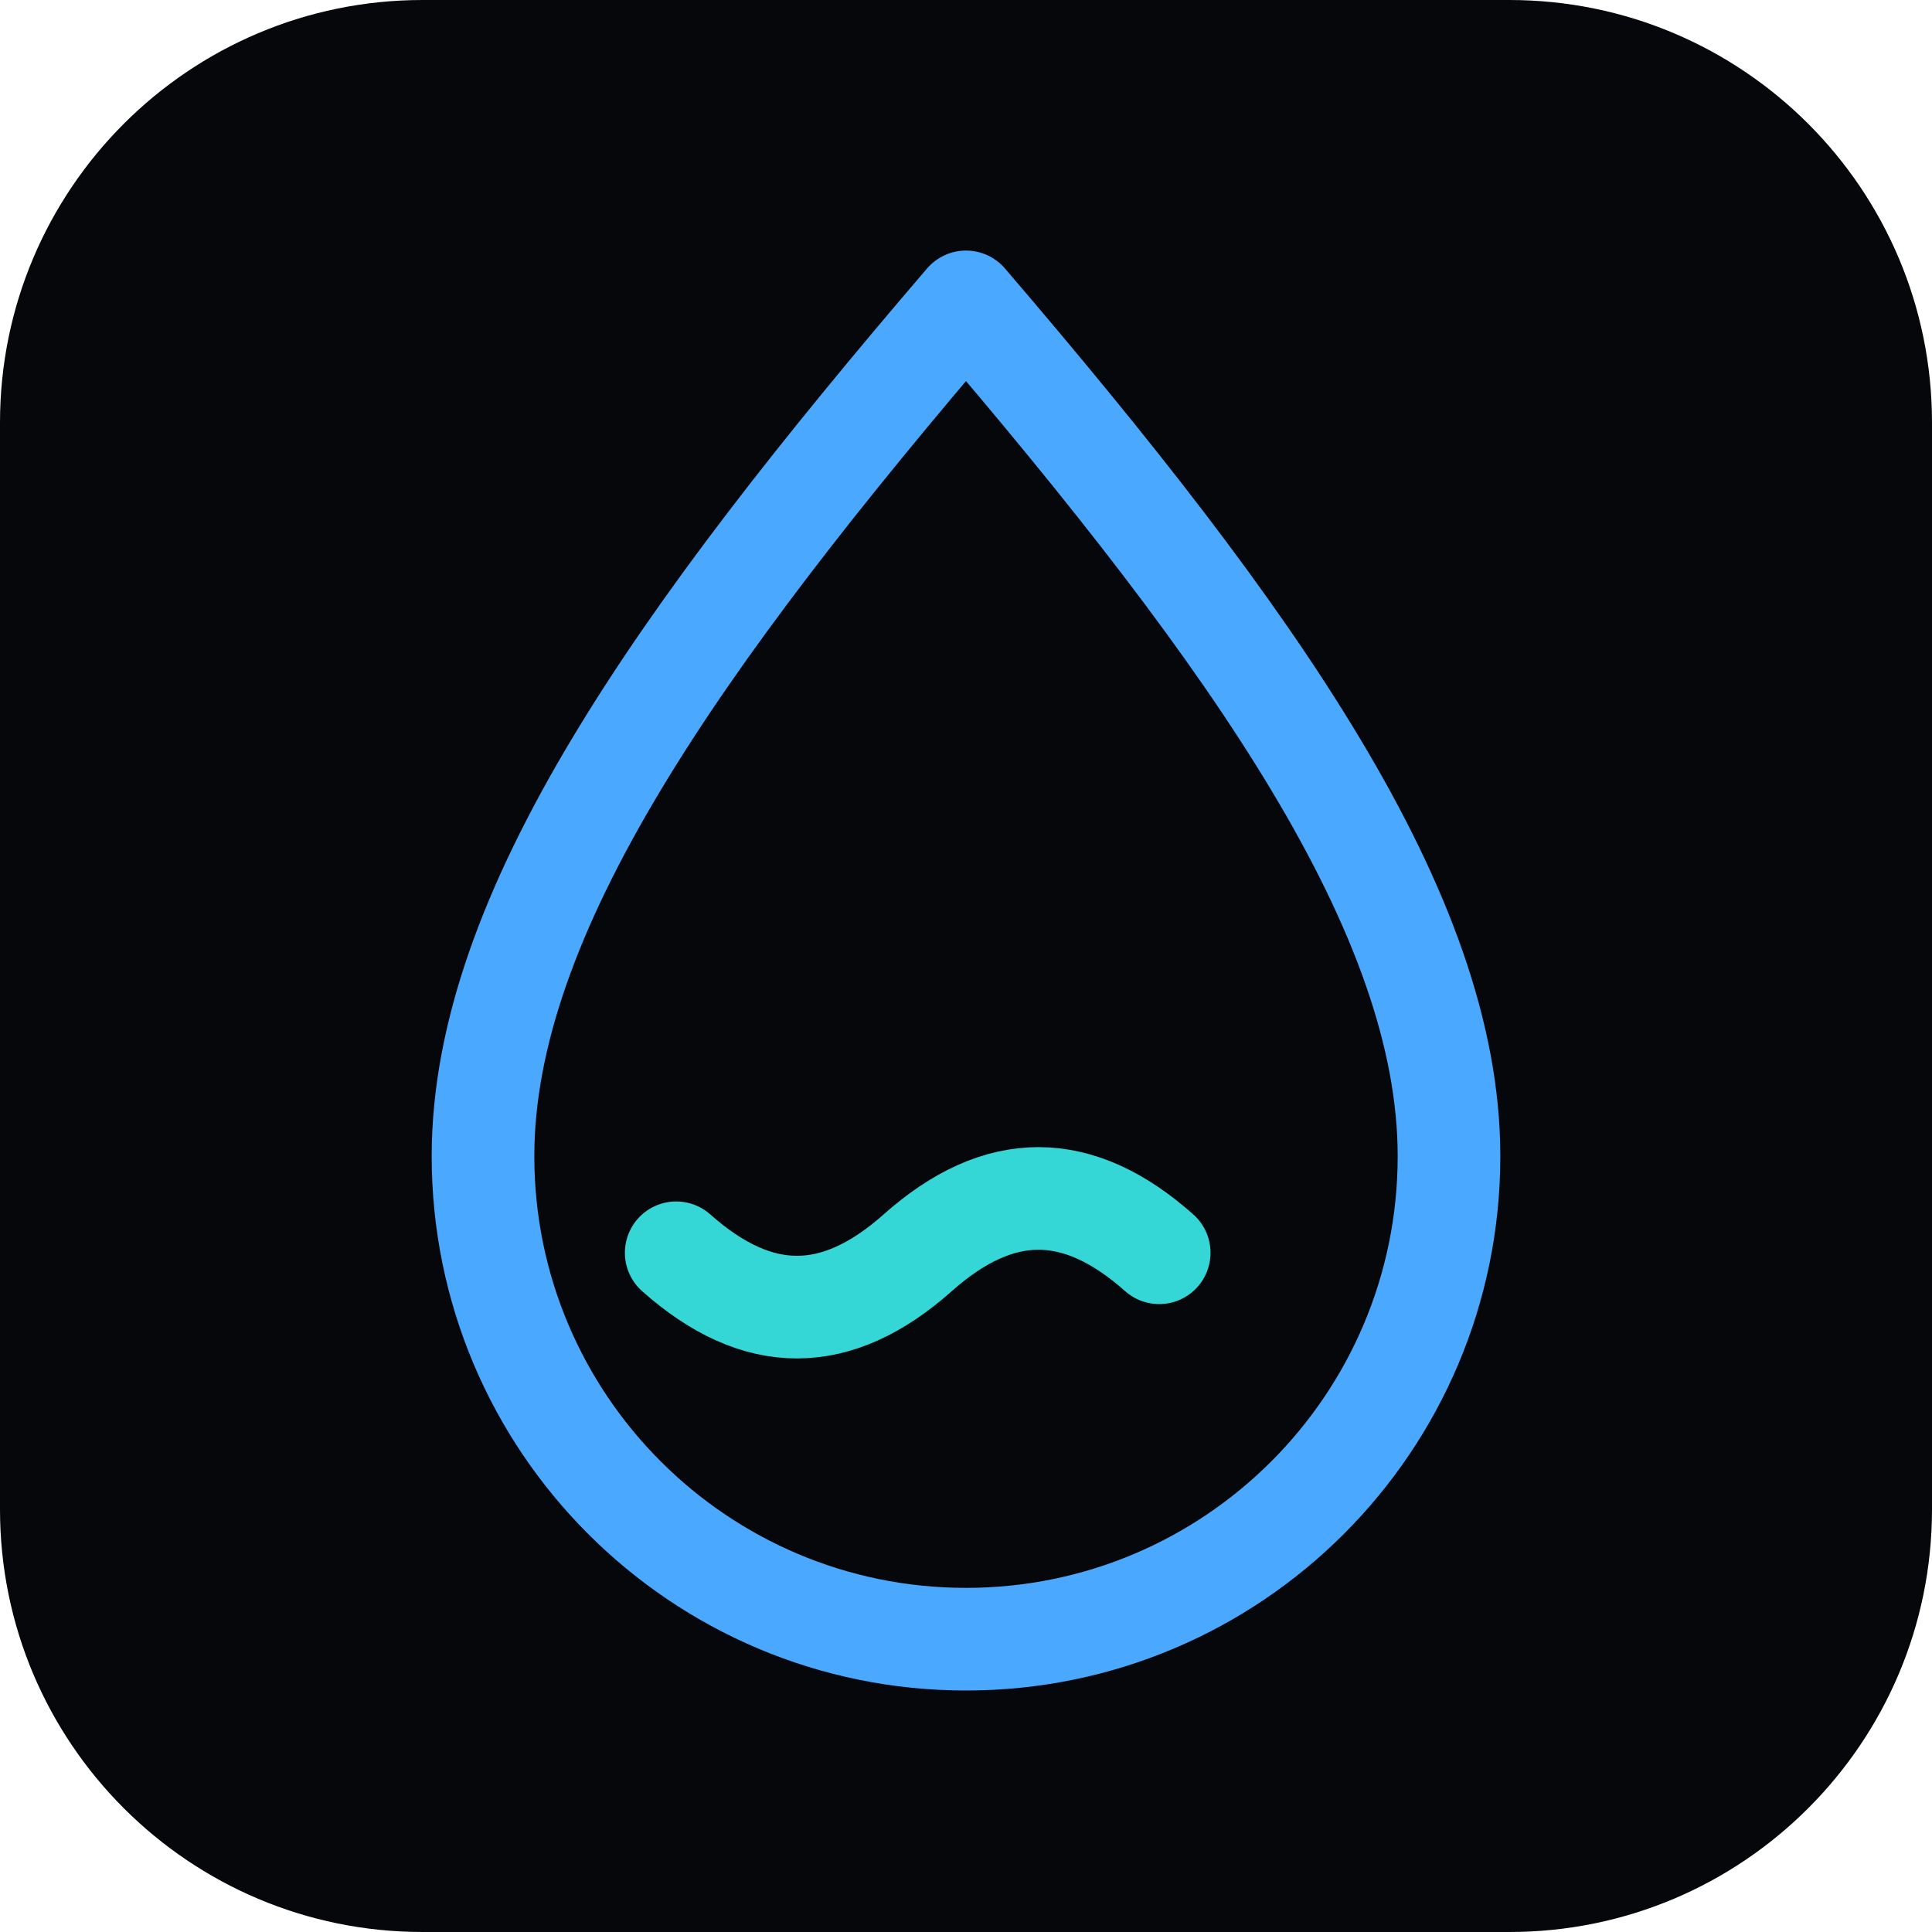
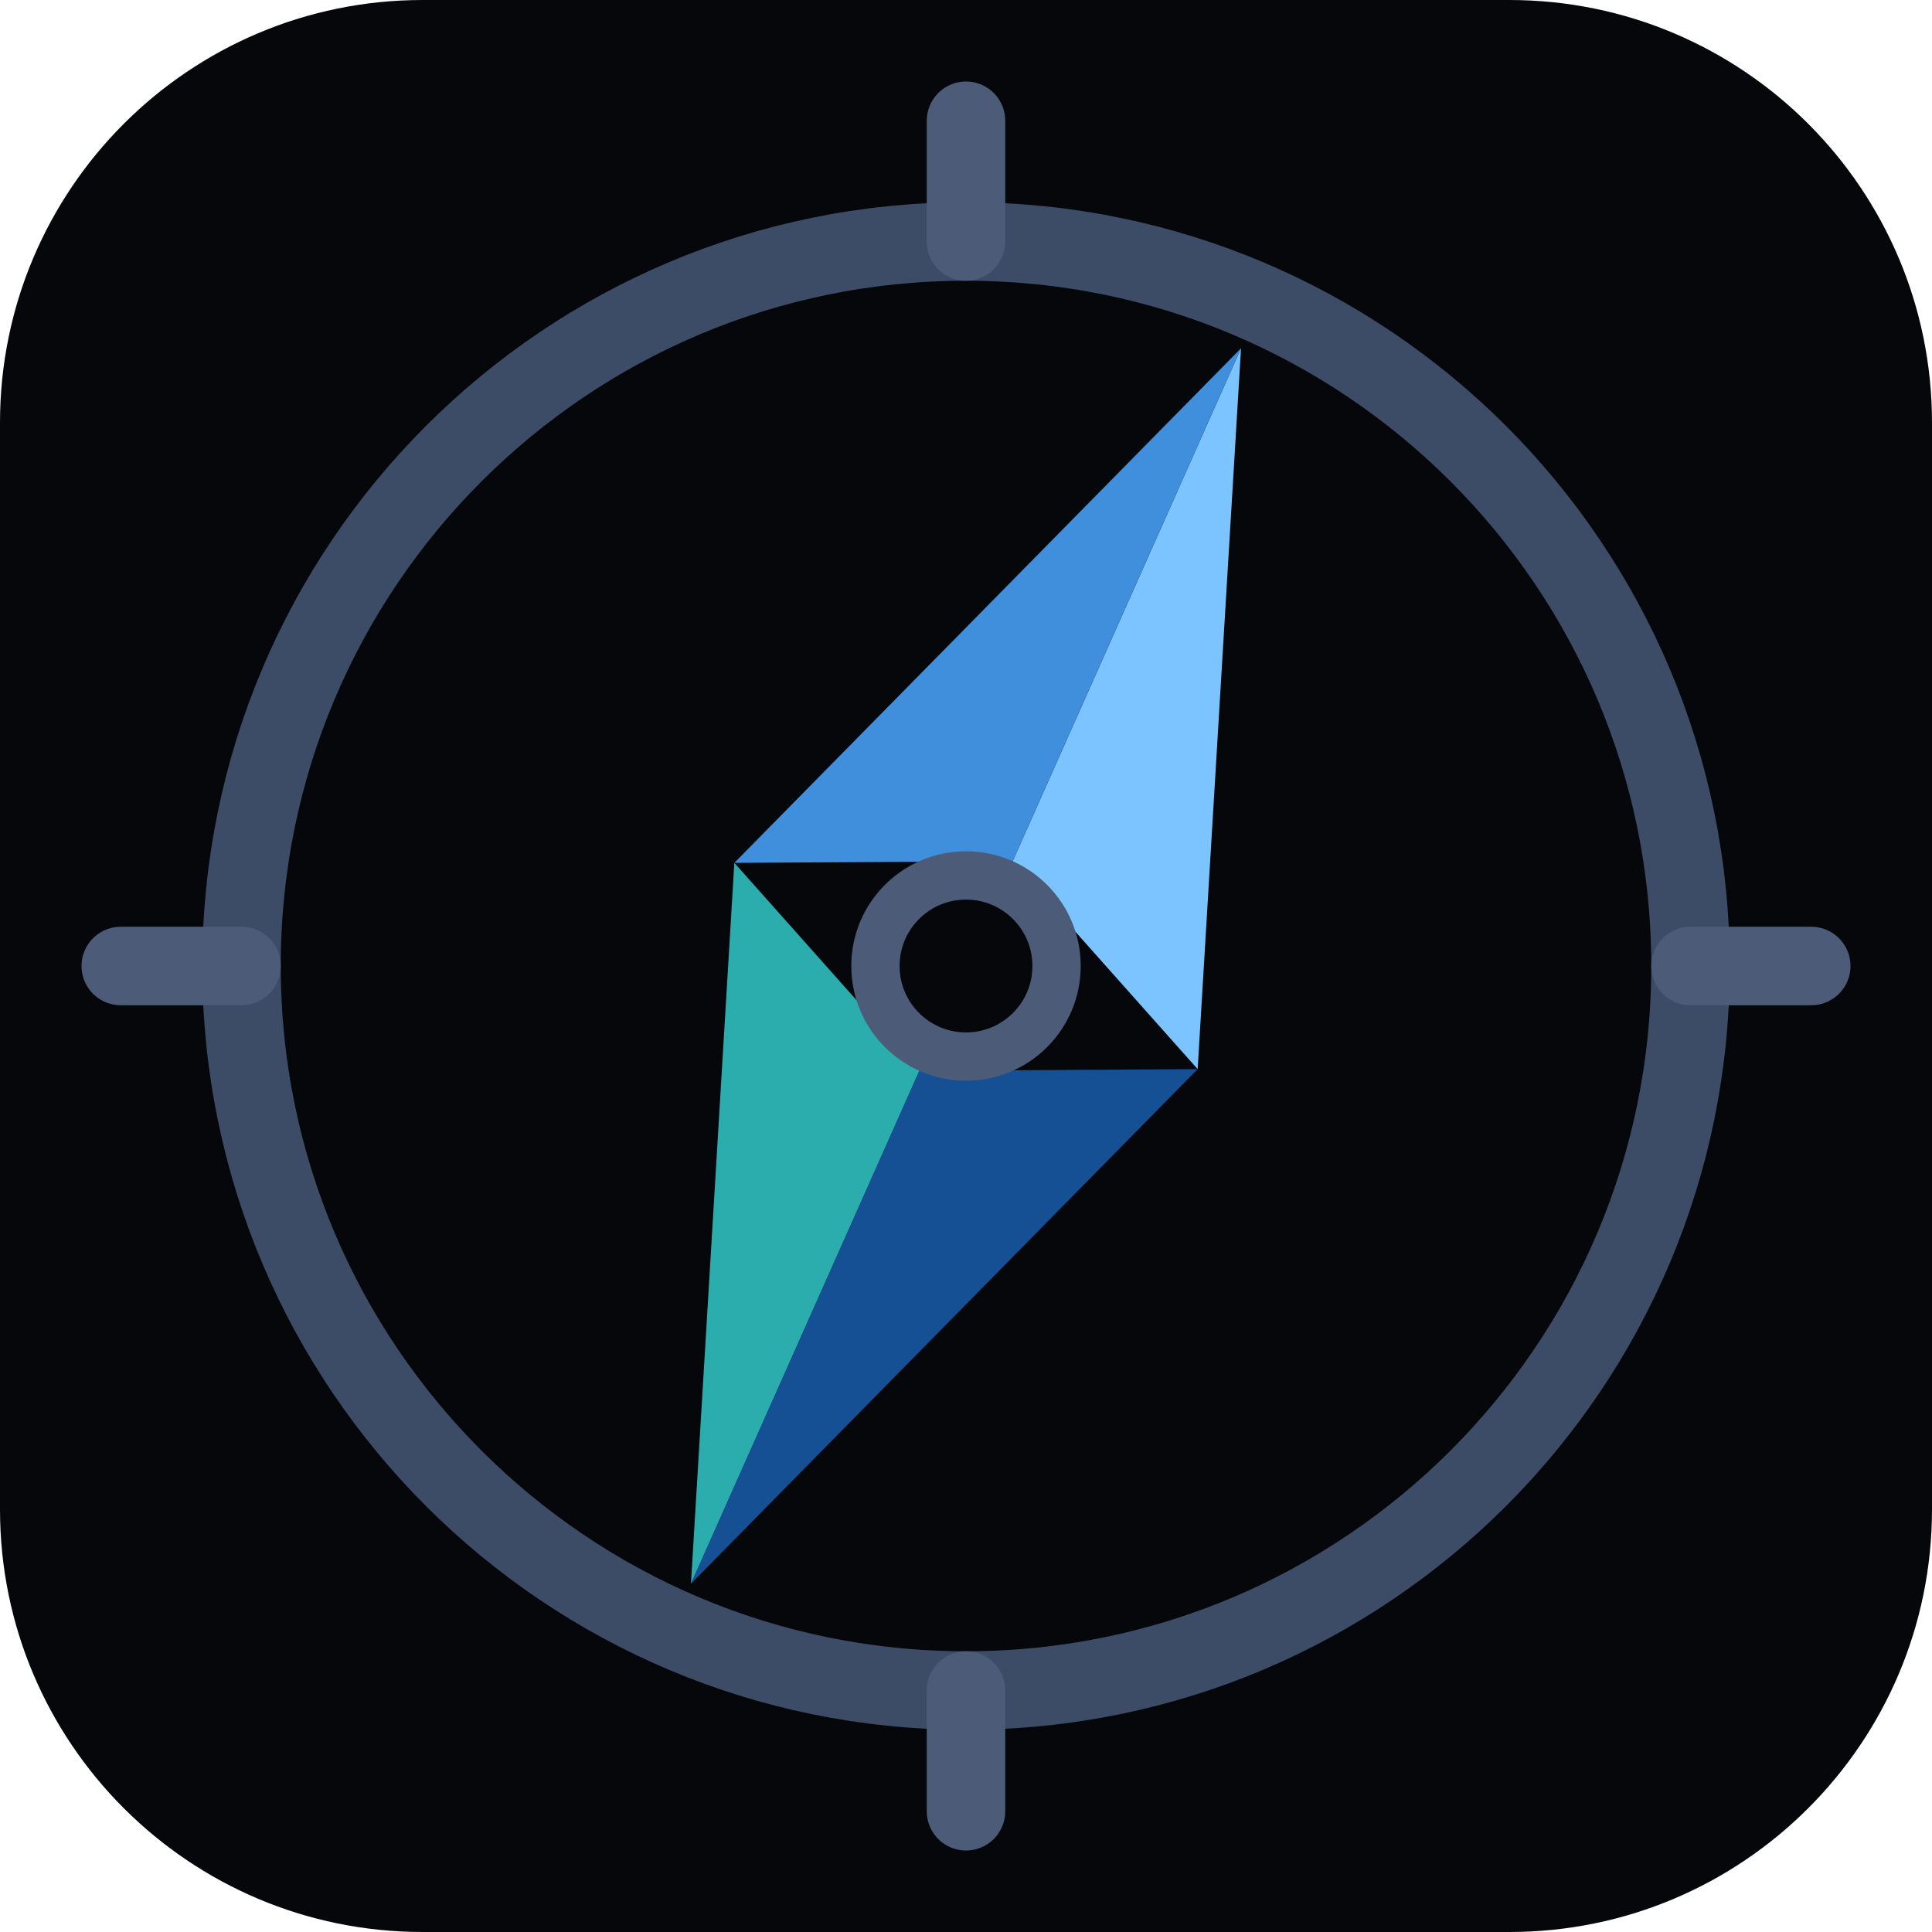
<svg xmlns="http://www.w3.org/2000/svg" viewBox="0 0 64 64" width="64" height="64">
  <rect width="64" height="64" rx="14" fill="#05070b" />
-   <path d="M32 10c9.6 11.2 16 20.3 16 28.3a16 16 0 1 1-32 0C16 30.3 22.4 21.2 32 10Z" fill="none" stroke="#4aa8ff" stroke-width="3.4" stroke-linejoin="round" />
-   <path d="M22.4 41.5c2.7 2.4 5.3 2.4 8 0s5.3-2.4 8 0" fill="none" stroke="#35d6d6" stroke-width="3.4" stroke-linecap="round" />
+   <circle cx="32" cy="32" r="24" fill="none" stroke="#3d4c66" stroke-width="2.6" />
+   <g stroke="#4c5c78" stroke-width="2.6" stroke-linecap="round">
+     <path d="M32 4v4" />
+     <path d="M32 56v4" />
+     <path d="M4 32h4" />
+     <path d="M56 32h4" />
+   </g>
+   <g transform="rotate(24 32 32)">
+     <path d="M32 9.6 40.4 32 32 28.2Z" fill="#7cc4ff" />
+     <path d="M32 9.6 23.6 32 32 28.2Z" fill="#3f8fdd" />
+     <path d="M32 54.4 23.6 32 32 35.8Z" fill="#35d6d6" fill-opacity="0.8" />
+     <path d="M32 54.4 40.4 32 32 35.8Z" fill="#1d6fd0" fill-opacity="0.7" />
+   </g>
+   <circle cx="32" cy="32" r="3" fill="#05070b" stroke="#4c5c78" stroke-width="1.6" />
</svg>
